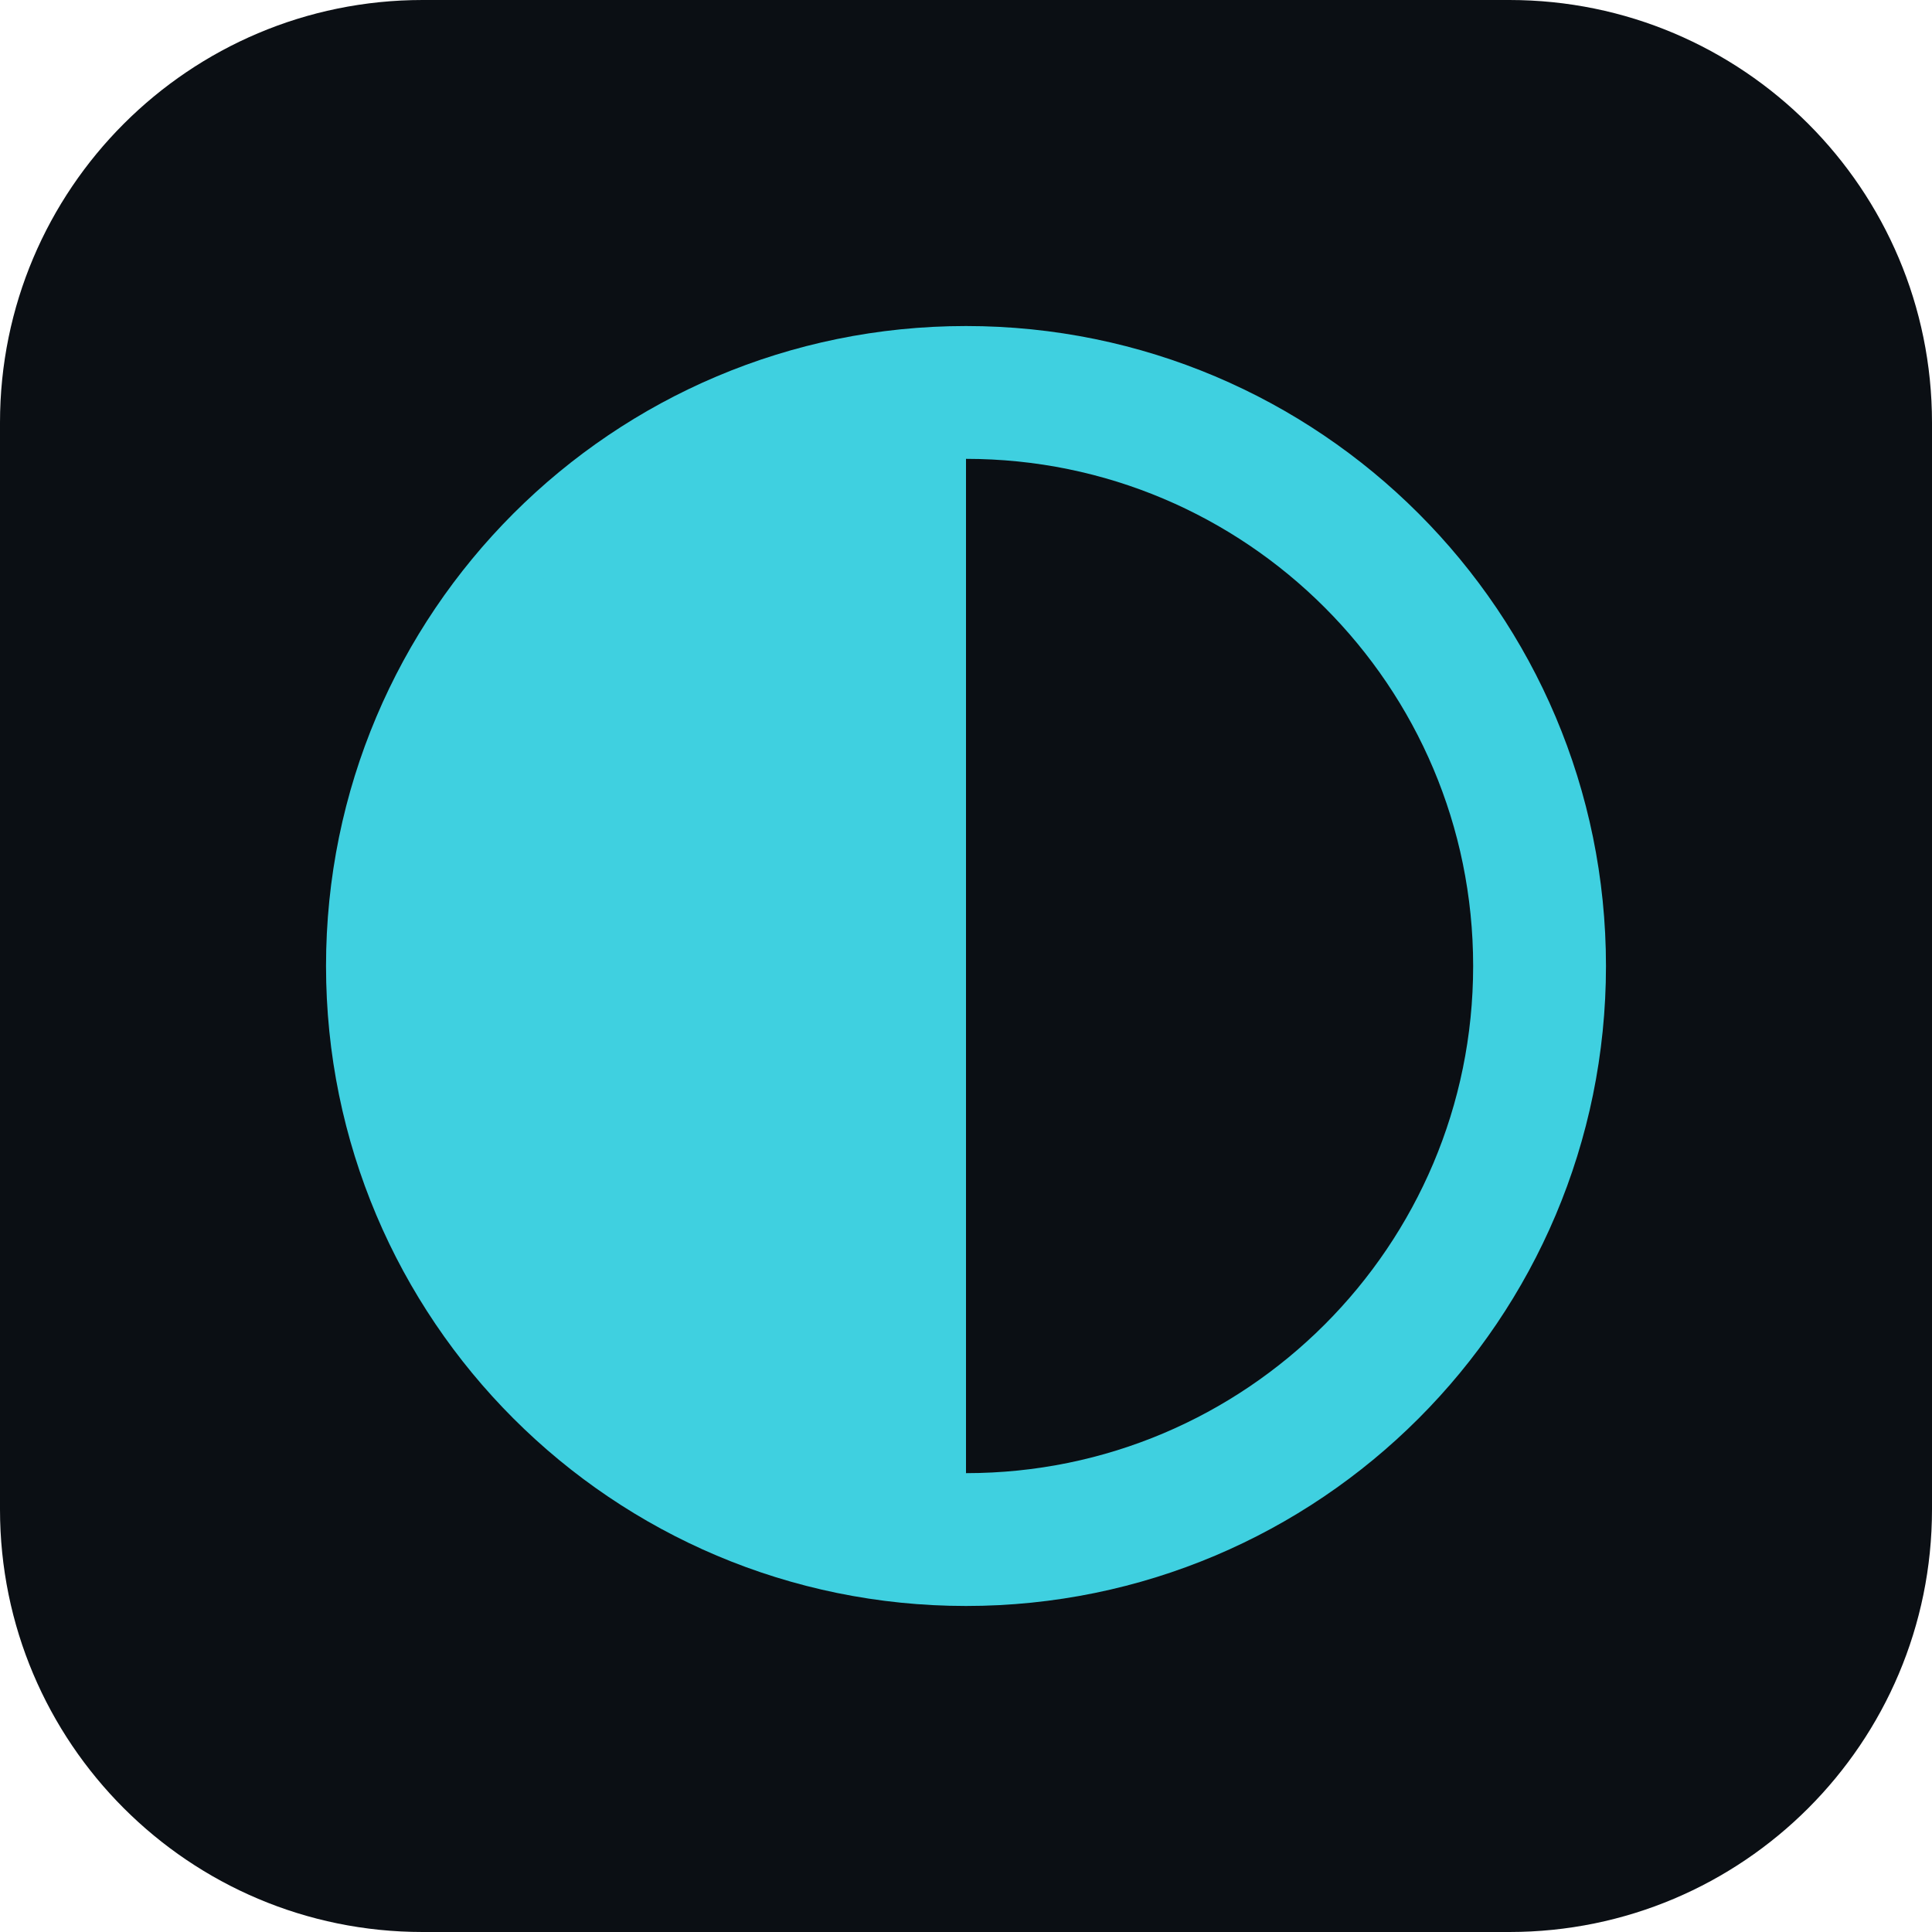
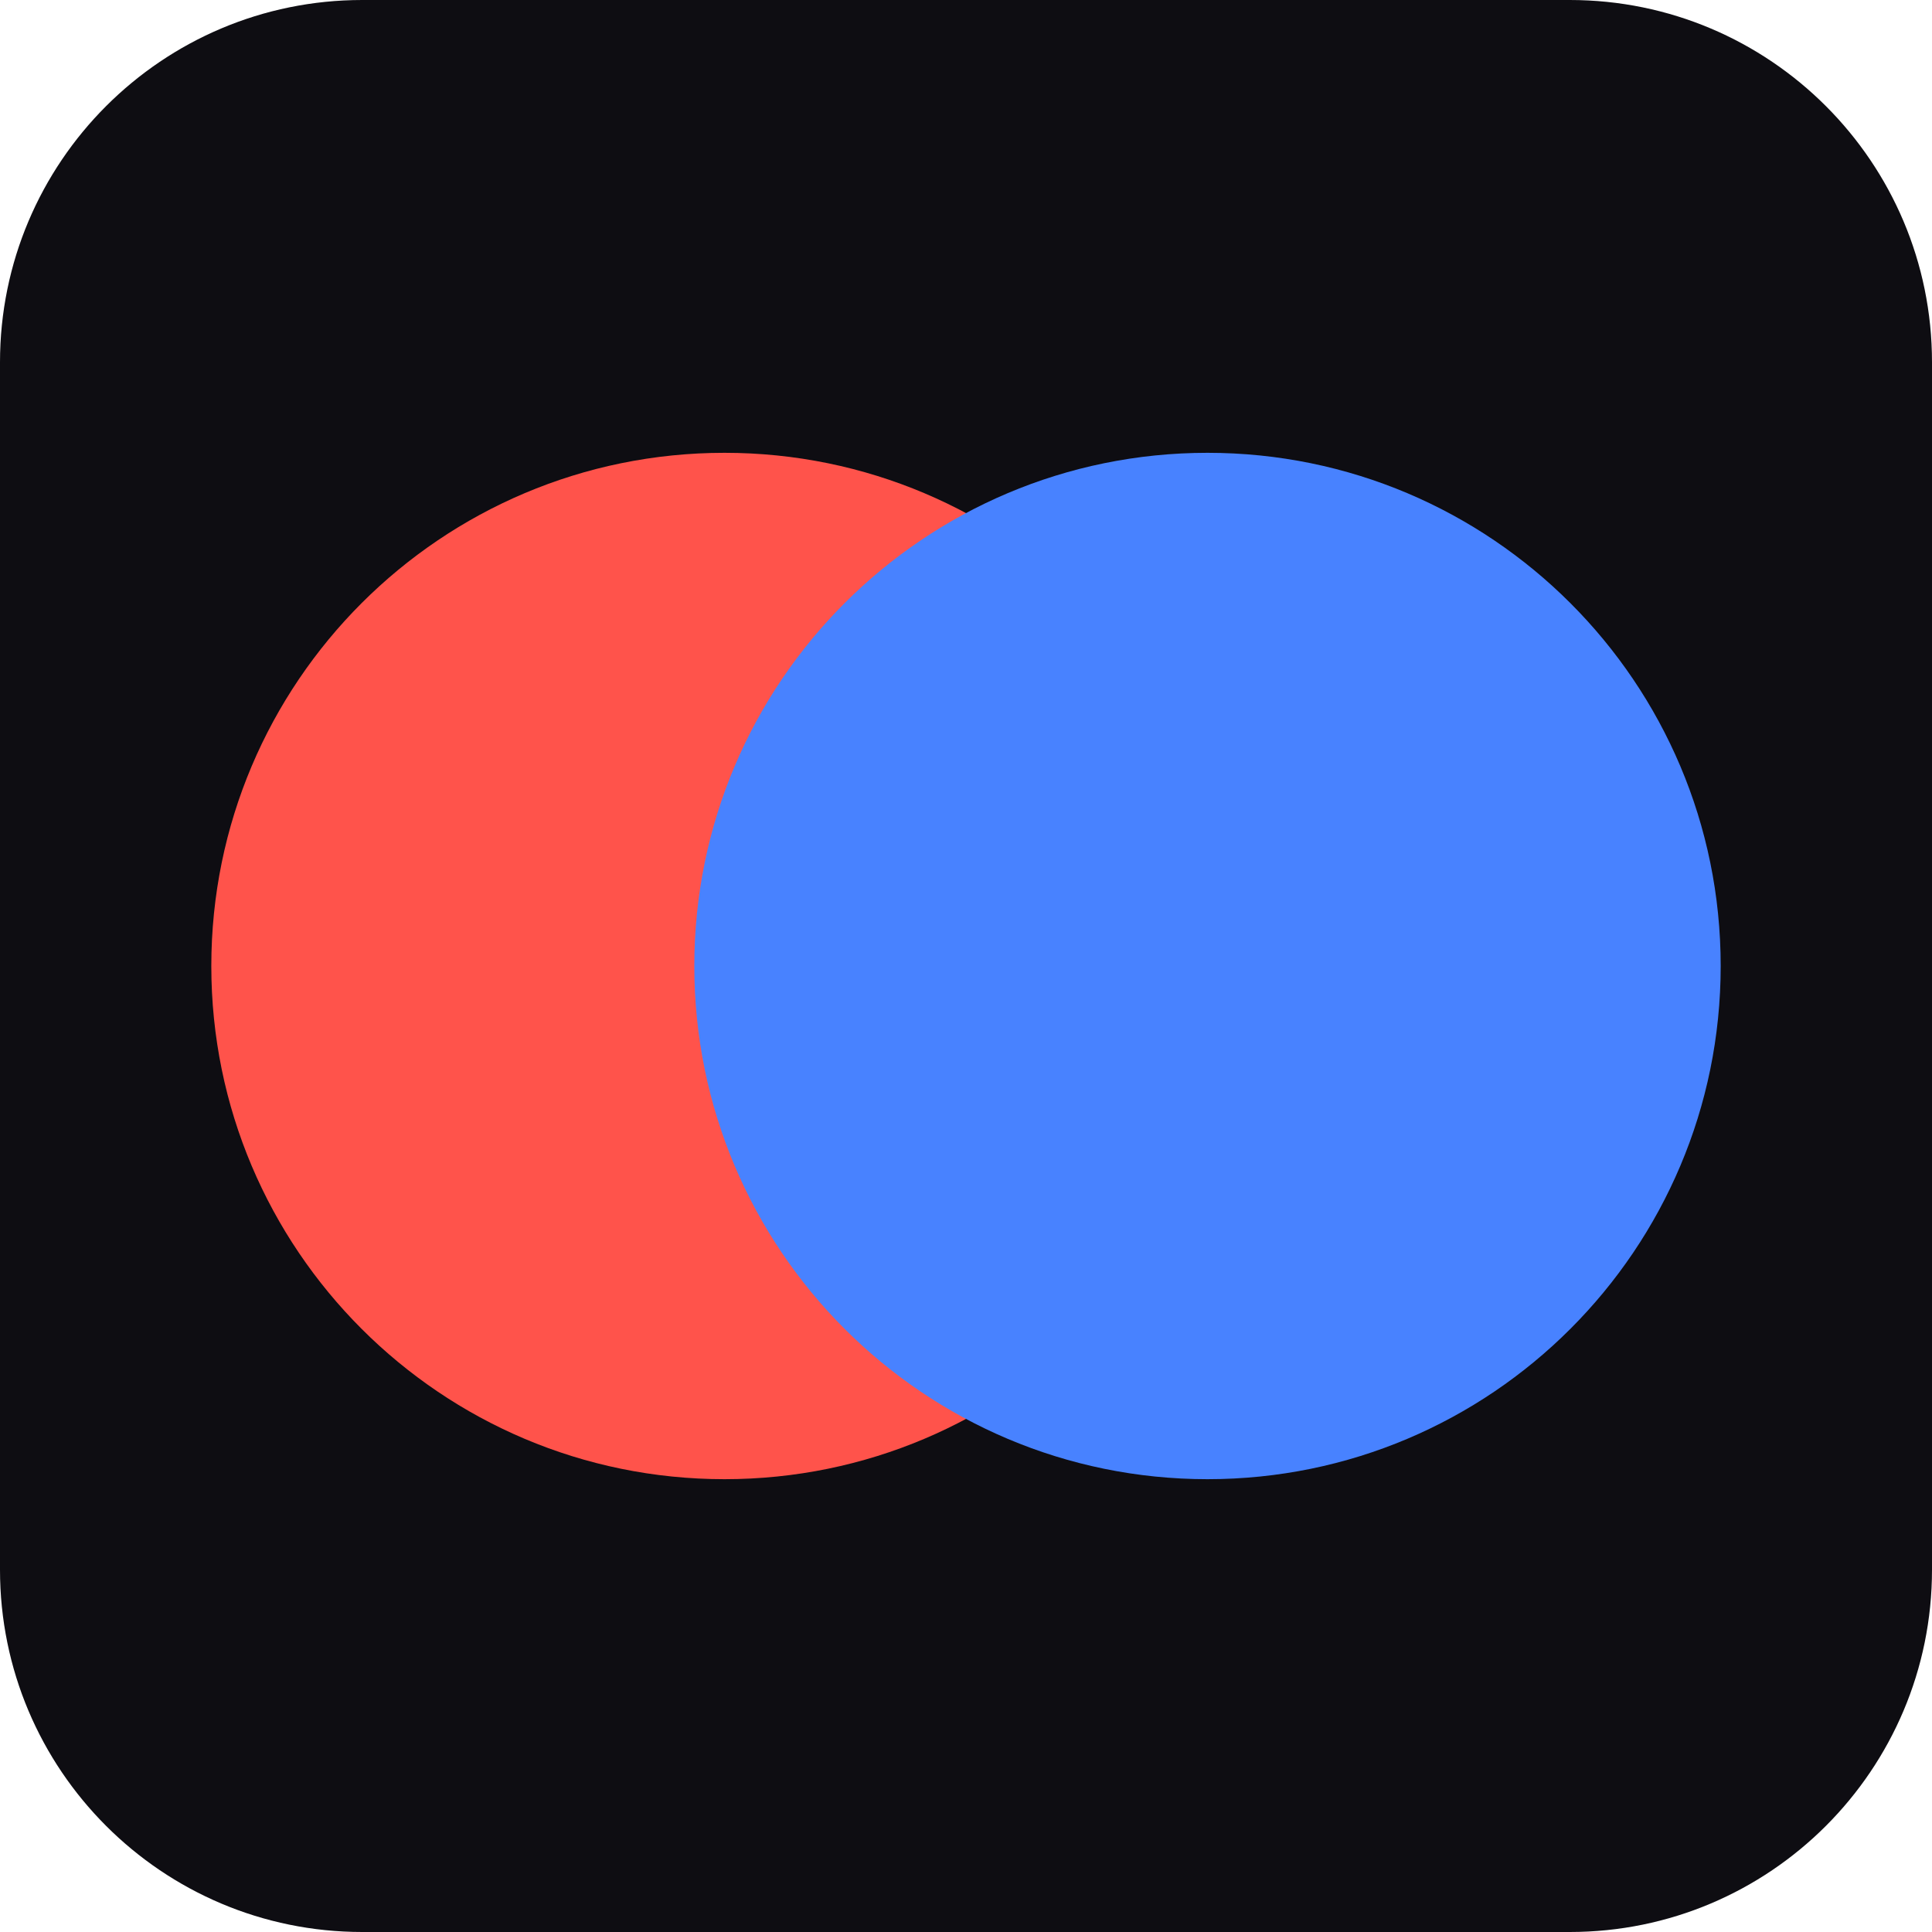
<svg xmlns="http://www.w3.org/2000/svg" viewBox="0 0 32 32">
-   <rect width="32" height="32" rx="7" fill="#0b0f14" />
-   <circle cx="16" cy="16" r="9.5" fill="none" stroke="#3fd0e0" stroke-width="2.2" />
-   <path d="M16 6.5a9.5 9.5 0 0 0 0 19z" fill="#3fd0e0" />
+   <rect width="32" height="32" rx="6" fill="#0e0d12" />
+   <g style="mix-blend-mode:screen">
+     <circle cx="12" cy="16" r="8.5" fill="#ff4a3d" />
+     <circle cx="20" cy="16" r="8.5" fill="#3d7bff" />
+   </g>
</svg>
